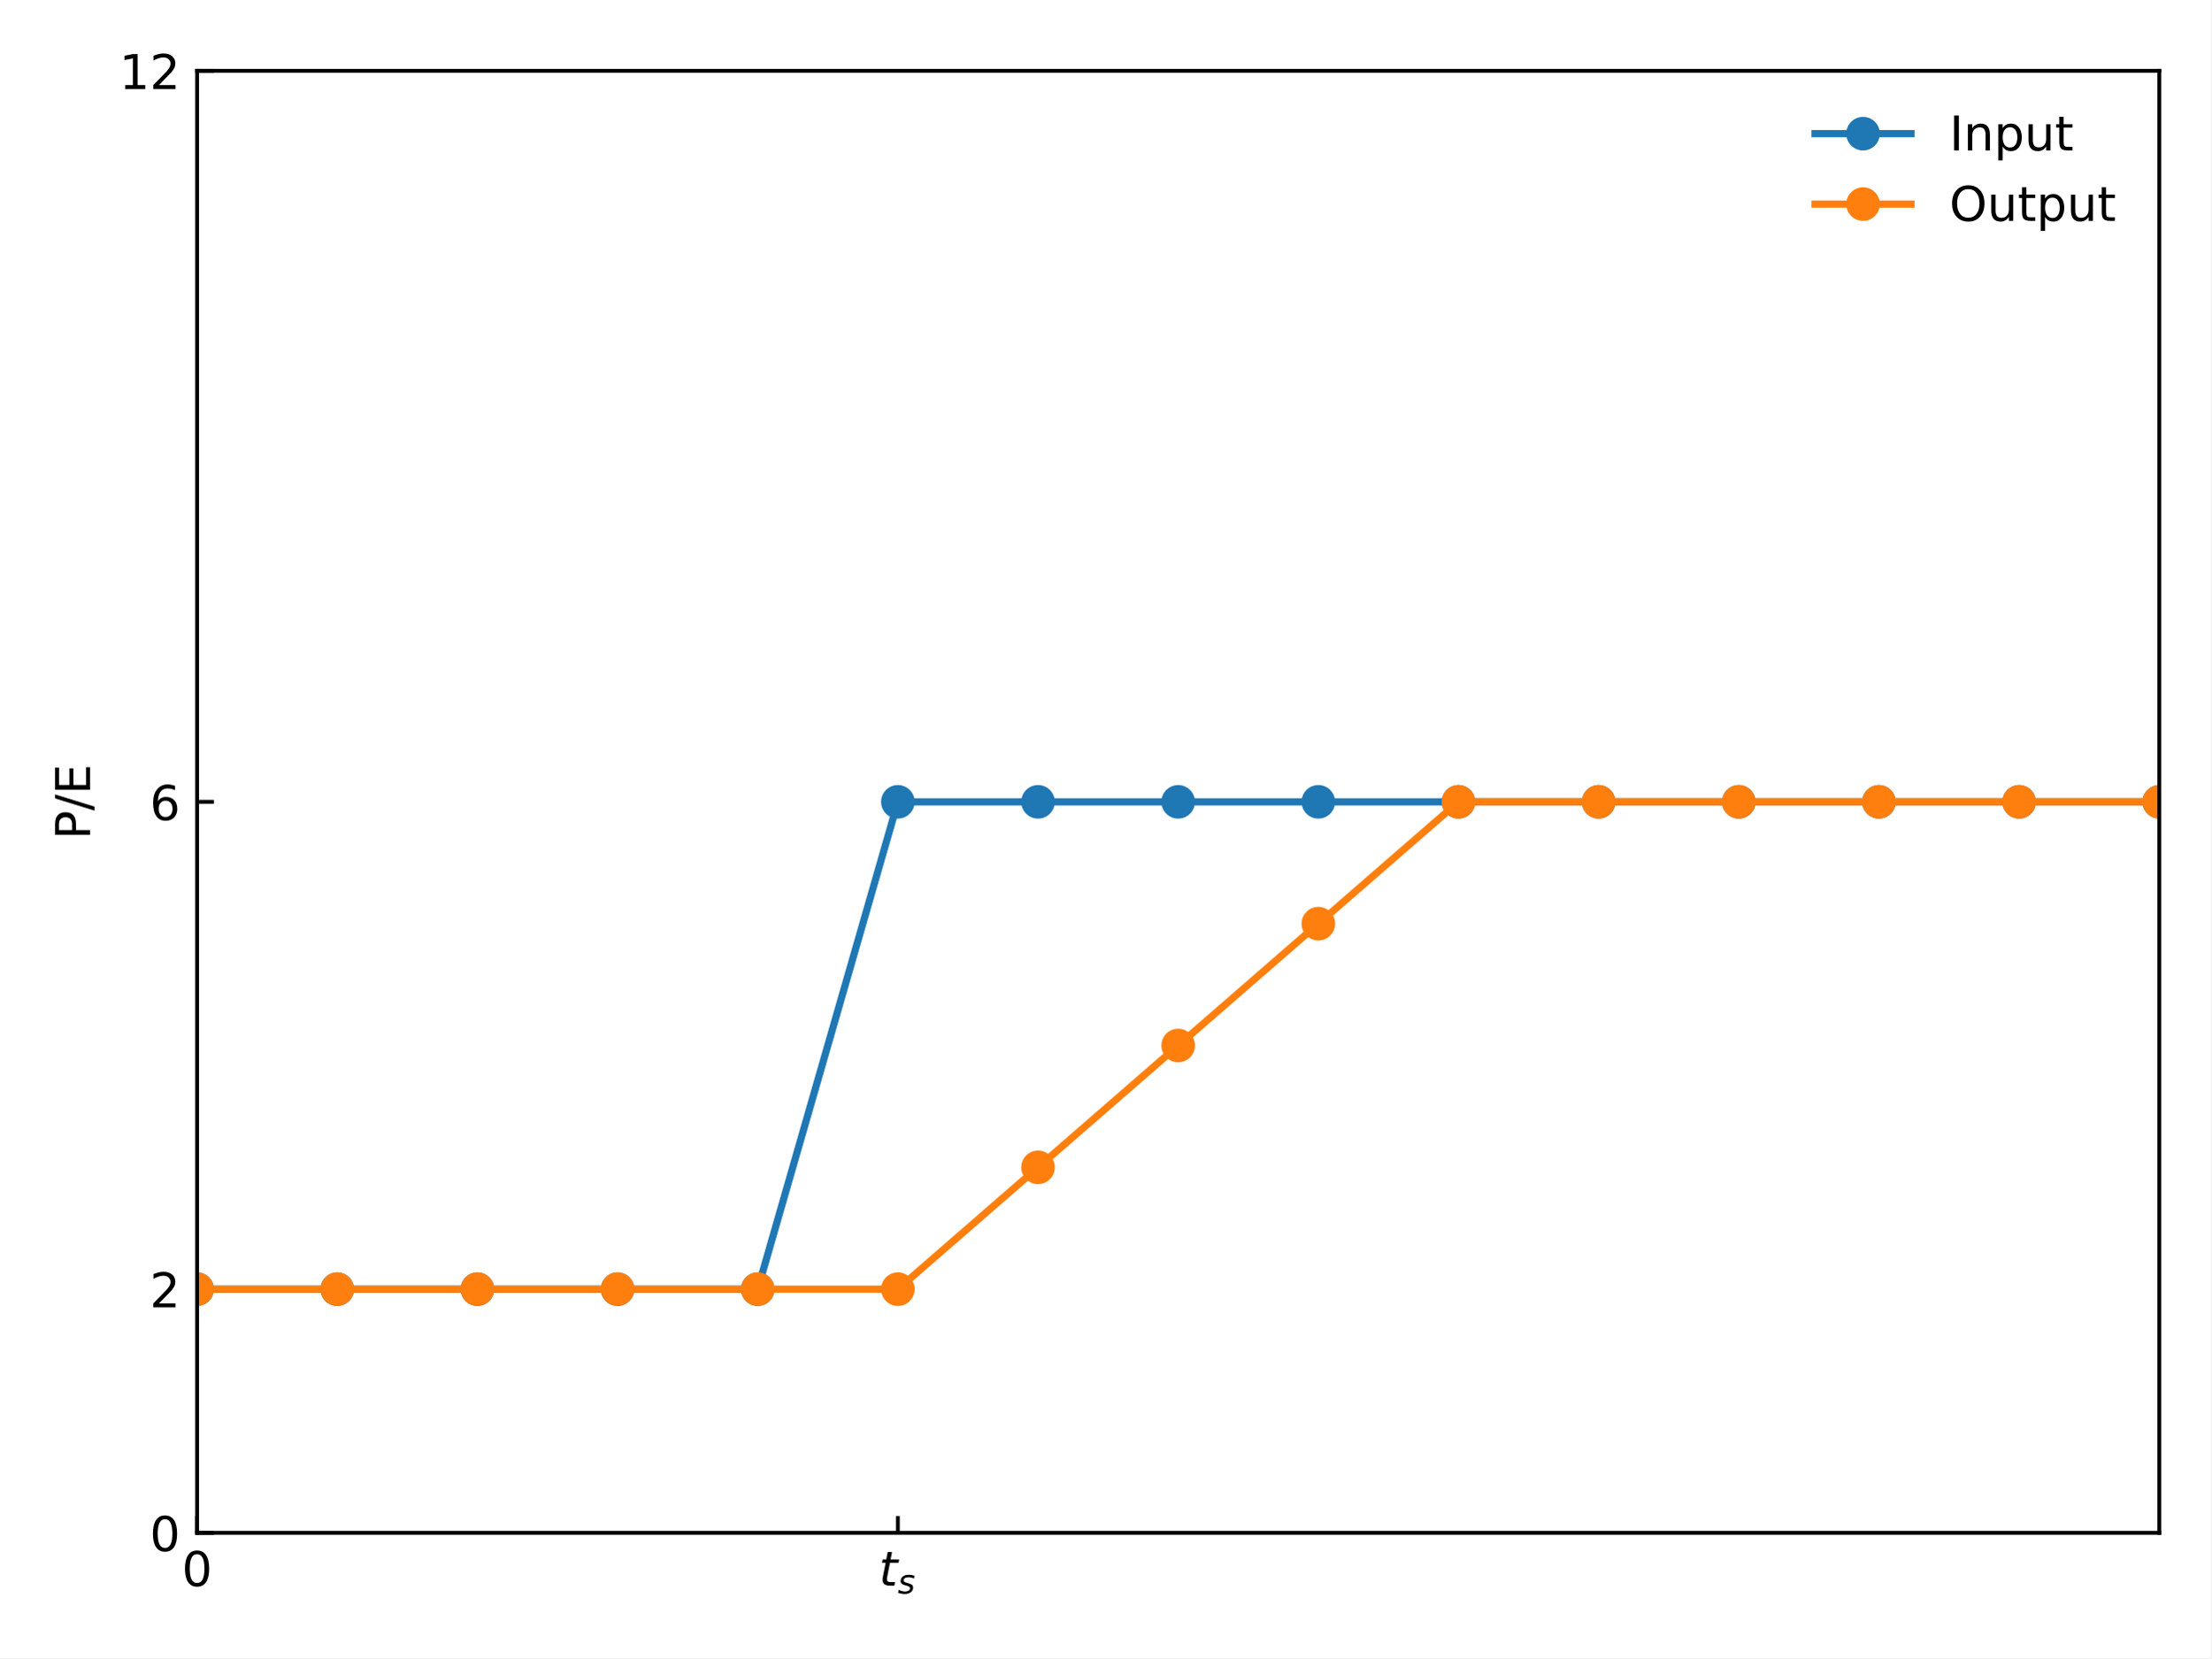
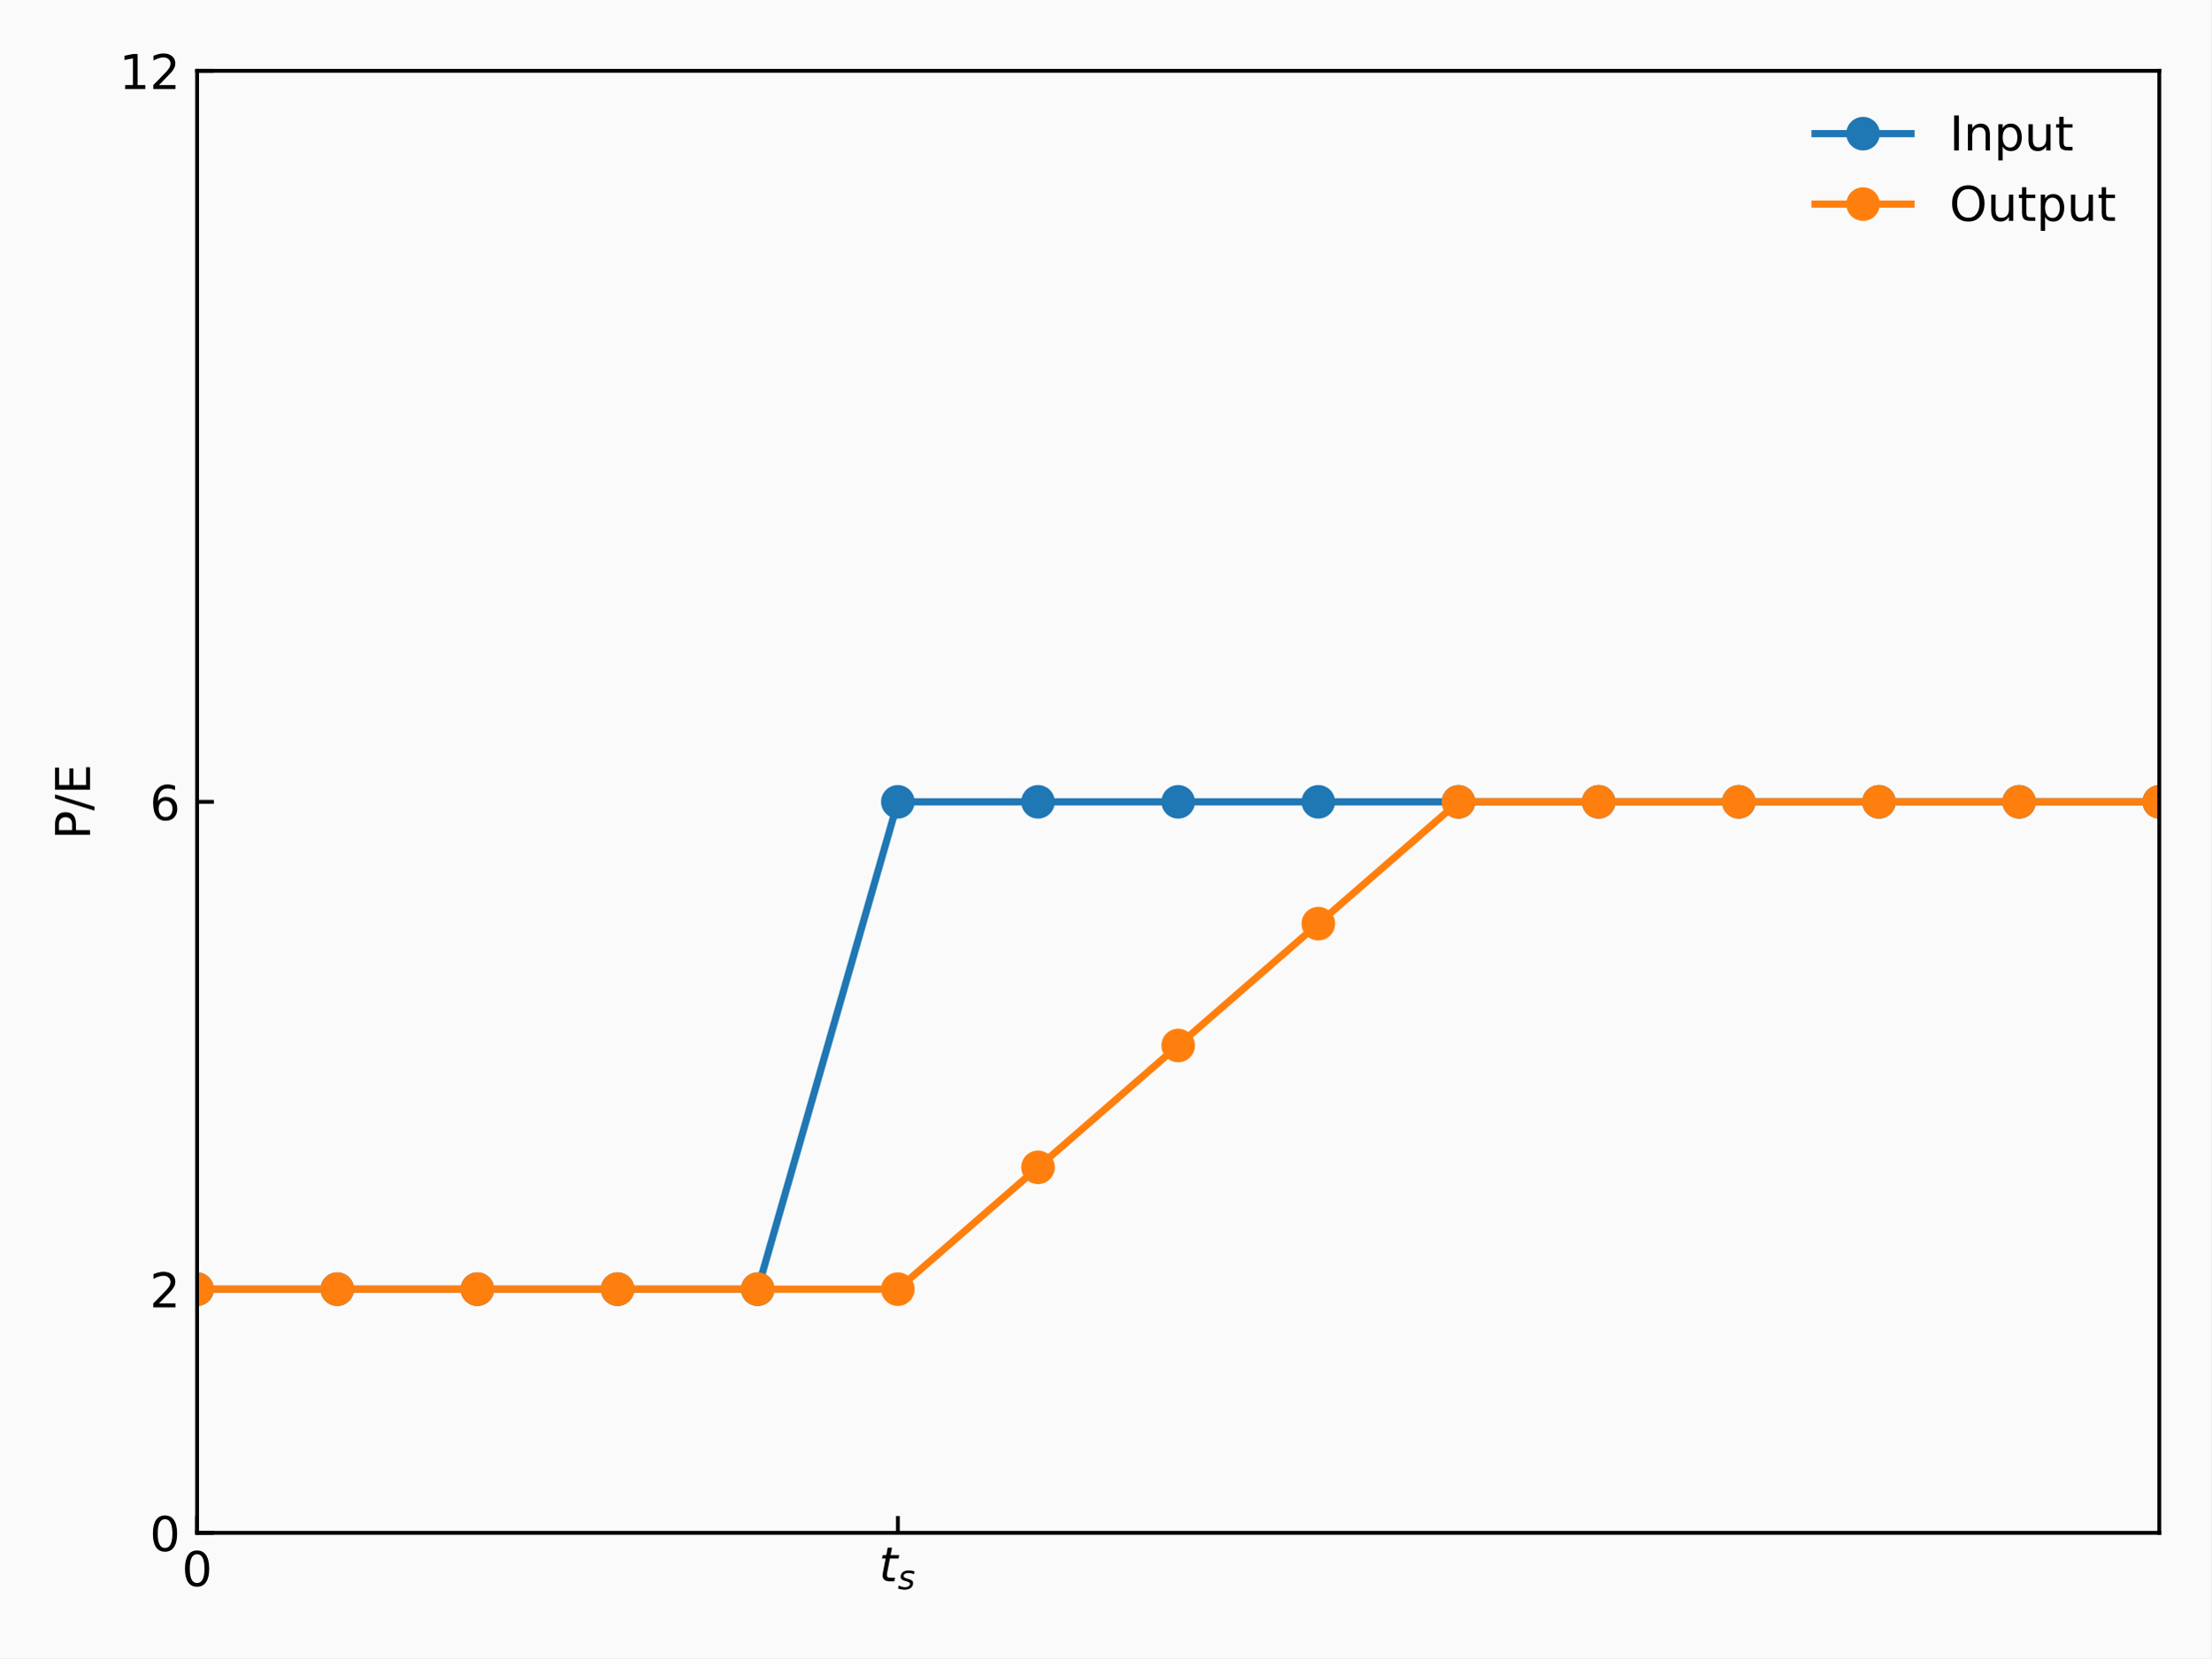
<svg xmlns="http://www.w3.org/2000/svg" xmlns:xlink="http://www.w3.org/1999/xlink" width="460.8pt" height="345.6pt" viewBox="0 0 460.8 345.6" version="1.1">
  <defs>
    <style type="text/css">*{stroke-linejoin: round; stroke-linecap: butt}</style>
  </defs>
  <g id="figure_1">
    <g id="patch_1">
-       <path d="M 0 345.6  L 460.8 345.6  L 460.8 0  L 0 0  z " style="fill: #ffffff" />
+       <path d="M 0 345.6  L 460.8 345.6  L 460.8 0  L 0 0  z " style="fill: #fafafa" />
    </g>
    <g id="axes_1">
      <g id="patch_2">
-         <path d="M 41.07 319.492  L 450 319.492  L 450 14.76  L 41.07 14.76  z " style="fill: #ffffff" />
+         <path d="M 41.07 319.492  L 450 319.492  L 450 14.76  L 41.07 14.76  z " style="fill: #fafafa" />
      </g>
      <g id="matplotlib.axis_1">
        <g id="xtick_1">
          <g id="line2d_1">
            <defs>
-               <path id="m1a9ee72dac" d="M 0 0  L 0 -3.5  " style="stroke: #000000; stroke-width: 0.8" />
+               <path id="m46d130ac67" d="M 0 0  L 0 -3.5  " style="stroke: #000000; stroke-width: 0.8" />
            </defs>
            <g>
-               <use xlink:href="#m1a9ee72dac" x="41.07" y="319.492" style="stroke: #000000; stroke-width: 0.8" />
+               <use xlink:href="#m46d130ac67" x="41.07" y="319.492" style="stroke: #000000; stroke-width: 0.8" />
            </g>
          </g>
          <g id="text_1">
-             <g transform="translate(37.88875 330.5904) scale(0.1 -0.1)">
-               <defs>
-                 <path id="DejaVuSans-30" d="M 2034 4250  Q 1547 4250 1301 3770  Q 1056 3291 1056 2328  Q 1056 1369 1301 889  Q 1547 409 2034 409  Q 2525 409 2770 889  Q 3016 1369 3016 2328  Q 3016 3291 2770 3770  Q 2525 4250 2034 4250  z M 2034 4750  Q 2819 4750 3233 4129  Q 3647 3509 3647 2328  Q 3647 1150 3233 529  Q 2819 -91 2034 -91  Q 1250 -91 836 529  Q 422 1150 422 2328  Q 422 3509 836 4129  Q 1250 4750 2034 4750  z " transform="scale(0.015625)" />
-               </defs>
-               <use xlink:href="#DejaVuSans-30" />
-             </g>
+             <text style="font: 10px 'DejaVu Sans', 'Bitstream Vera Sans', 'Computer Modern Sans Serif', 'Lucida Grande', 'Verdana', 'Geneva', 'Lucid', 'Arial', 'Helvetica', 'Avant Garde', sans-serif; text-anchor: middle" x="41.07" y="330.59" transform="rotate(-0 41.07 330.5904)">0</text>
          </g>
        </g>
        <g id="xtick_2">
          <g id="line2d_2">
            <g>
-               <use xlink:href="#m1a9ee72dac" x="187.116" y="319.492" style="stroke: #000000; stroke-width: 0.8" />
+               <use xlink:href="#m46d130ac67" x="187.116" y="319.492" style="stroke: #000000; stroke-width: 0.8" />
            </g>
          </g>
          <g id="text_2">
-             <g transform="translate(183.1664 330.5904) scale(0.1 -0.1)">
-               <defs>
-                 <path id="DejaVuSans-Oblique-74" d="M 2706 3500  L 2619 3053  L 1472 3053  L 1100 1153  Q 1081 1047 1072 975  Q 1063 903 1063 863  Q 1063 663 1183 572  Q 1303 481 1569 481  L 2150 481  L 2053 0  L 1503 0  Q 991 0 739 200  Q 488 400 488 806  Q 488 878 497 964  Q 506 1050 525 1153  L 897 3053  L 409 3053  L 500 3500  L 978 3500  L 1172 4494  L 1747 4494  L 1556 3500  L 2706 3500  z " transform="scale(0.015625)" />
-                 <path id="DejaVuSans-Oblique-73" d="M 3200 3397  L 3091 2853  Q 2863 2978 2609 3040  Q 2356 3103 2088 3103  Q 1634 3103 1373 2948  Q 1113 2794 1113 2528  Q 1113 2219 1719 2053  Q 1766 2041 1788 2034  L 1972 1978  Q 2547 1819 2739 1644  Q 2931 1469 2931 1166  Q 2931 609 2489 259  Q 2047 -91 1331 -91  Q 1053 -91 747 -37  Q 441 16 72 128  L 184 722  Q 500 559 806 475  Q 1113 391 1394 391  Q 1816 391 2080 572  Q 2344 753 2344 1031  Q 2344 1331 1650 1516  L 1591 1531  L 1394 1581  Q 956 1697 753 1886  Q 550 2075 550 2369  Q 550 2928 970 3256  Q 1391 3584 2113 3584  Q 2397 3584 2667 3537  Q 2938 3491 3200 3397  z " transform="scale(0.015625)" />
-               </defs>
-               <use xlink:href="#DejaVuSans-Oblique-74" transform="translate(0 0.78125)" />
-               <use xlink:href="#DejaVuSans-Oblique-73" transform="translate(39.20898 -15.625) scale(0.7)" />
+             <g transform="translate(183.1664 330.5904)">
+               <text>
+                 <tspan style="font: oblique 10px 'DejaVu Sans'" x="0" y="-0.984">t</tspan>
+                 <tspan style="font: oblique 7px 'DejaVu Sans'" x="3.921" y="0.656">s</tspan>
+               </text>
            </g>
          </g>
        </g>
      </g>
      <g id="matplotlib.axis_2">
        <g id="ytick_1">
          <g id="line2d_3">
            <defs>
-               <path id="ma8c2fd67a9" d="M 0 0  L 3.5 0  " style="stroke: #000000; stroke-width: 0.8" />
+               <path id="m0515767377" d="M 0 0  L 3.5 0  " style="stroke: #000000; stroke-width: 0.8" />
            </defs>
            <g>
-               <use xlink:href="#ma8c2fd67a9" x="41.07" y="319.492" style="stroke: #000000; stroke-width: 0.8" />
+               <use xlink:href="#m0515767377" x="41.07" y="319.492" style="stroke: #000000; stroke-width: 0.8" />
            </g>
          </g>
          <g id="text_3">
-             <g transform="translate(31.2075 323.2912) scale(0.1 -0.1)">
-               <use xlink:href="#DejaVuSans-30" />
-             </g>
+             <text style="font: 10px 'DejaVu Sans', 'Bitstream Vera Sans', 'Computer Modern Sans Serif', 'Lucida Grande', 'Verdana', 'Geneva', 'Lucid', 'Arial', 'Helvetica', 'Avant Garde', sans-serif; text-anchor: end" x="37.57" y="323.291" transform="rotate(-0 37.57 323.2912)">0</text>
          </g>
        </g>
        <g id="ytick_2">
          <g id="line2d_4">
            <g>
-               <use xlink:href="#ma8c2fd67a9" x="41.07" y="268.703" style="stroke: #000000; stroke-width: 0.8" />
+               <use xlink:href="#m0515767377" x="41.07" y="268.703" style="stroke: #000000; stroke-width: 0.8" />
            </g>
          </g>
          <g id="text_4">
-             <g transform="translate(31.2075 272.5026) scale(0.1 -0.1)">
-               <defs>
-                 <path id="DejaVuSans-32" d="M 1228 531  L 3431 531  L 3431 0  L 469 0  L 469 531  Q 828 903 1448 1529  Q 2069 2156 2228 2338  Q 2531 2678 2651 2914  Q 2772 3150 2772 3378  Q 2772 3750 2511 3984  Q 2250 4219 1831 4219  Q 1534 4219 1204 4116  Q 875 4013 500 3803  L 500 4441  Q 881 4594 1212 4672  Q 1544 4750 1819 4750  Q 2544 4750 2975 4387  Q 3406 4025 3406 3419  Q 3406 3131 3298 2873  Q 3191 2616 2906 2266  Q 2828 2175 2409 1742  Q 1991 1309 1228 531  z " transform="scale(0.015625)" />
-               </defs>
-               <use xlink:href="#DejaVuSans-32" />
-             </g>
+             <text style="font: 10px 'DejaVu Sans', 'Bitstream Vera Sans', 'Computer Modern Sans Serif', 'Lucida Grande', 'Verdana', 'Geneva', 'Lucid', 'Arial', 'Helvetica', 'Avant Garde', sans-serif; text-anchor: end" x="37.57" y="272.503" transform="rotate(-0 37.57 272.5026)">2</text>
          </g>
        </g>
        <g id="ytick_3">
          <g id="line2d_5">
            <g>
-               <use xlink:href="#ma8c2fd67a9" x="41.07" y="167.126" style="stroke: #000000; stroke-width: 0.8" />
+               <use xlink:href="#m0515767377" x="41.07" y="167.126" style="stroke: #000000; stroke-width: 0.8" />
            </g>
          </g>
          <g id="text_5">
-             <g transform="translate(31.2075 170.9252) scale(0.1 -0.1)">
-               <defs>
-                 <path id="DejaVuSans-36" d="M 2113 2584  Q 1688 2584 1439 2293  Q 1191 2003 1191 1497  Q 1191 994 1439 701  Q 1688 409 2113 409  Q 2538 409 2786 701  Q 3034 994 3034 1497  Q 3034 2003 2786 2293  Q 2538 2584 2113 2584  z M 3366 4563  L 3366 3988  Q 3128 4100 2886 4159  Q 2644 4219 2406 4219  Q 1781 4219 1451 3797  Q 1122 3375 1075 2522  Q 1259 2794 1537 2939  Q 1816 3084 2150 3084  Q 2853 3084 3261 2657  Q 3669 2231 3669 1497  Q 3669 778 3244 343  Q 2819 -91 2113 -91  Q 1303 -91 875 529  Q 447 1150 447 2328  Q 447 3434 972 4092  Q 1497 4750 2381 4750  Q 2619 4750 2861 4703  Q 3103 4656 3366 4563  z " transform="scale(0.015625)" />
-               </defs>
-               <use xlink:href="#DejaVuSans-36" />
-             </g>
+             <text style="font: 10px 'DejaVu Sans', 'Bitstream Vera Sans', 'Computer Modern Sans Serif', 'Lucida Grande', 'Verdana', 'Geneva', 'Lucid', 'Arial', 'Helvetica', 'Avant Garde', sans-serif; text-anchor: end" x="37.57" y="170.925" transform="rotate(-0 37.57 170.9252)">6</text>
          </g>
        </g>
        <g id="ytick_4">
          <g id="line2d_6">
            <g>
-               <use xlink:href="#ma8c2fd67a9" x="41.07" y="14.76" style="stroke: #000000; stroke-width: 0.8" />
+               <use xlink:href="#m0515767377" x="41.07" y="14.76" style="stroke: #000000; stroke-width: 0.8" />
            </g>
          </g>
          <g id="text_6">
-             <g transform="translate(24.845 18.55922) scale(0.1 -0.1)">
-               <defs>
-                 <path id="DejaVuSans-31" d="M 794 531  L 1825 531  L 1825 4091  L 703 3866  L 703 4441  L 1819 4666  L 2450 4666  L 2450 531  L 3481 531  L 3481 0  L 794 0  L 794 531  z " transform="scale(0.015625)" />
-               </defs>
-               <use xlink:href="#DejaVuSans-31" />
-               <use xlink:href="#DejaVuSans-32" x="63.623" />
-             </g>
+             <text style="font: 10px 'DejaVu Sans', 'Bitstream Vera Sans', 'Computer Modern Sans Serif', 'Lucida Grande', 'Verdana', 'Geneva', 'Lucid', 'Arial', 'Helvetica', 'Avant Garde', sans-serif; text-anchor: end" x="37.57" y="18.559" transform="rotate(-0 37.57 18.55922)">12</text>
          </g>
        </g>
        <g id="text_7">
-           <g transform="translate(18.76531 174.9846) rotate(-90) scale(0.1 -0.1)">
-             <defs>
-               <path id="DejaVuSans-50" d="M 1259 4147  L 1259 2394  L 2053 2394  Q 2494 2394 2734 2622  Q 2975 2850 2975 3272  Q 2975 3691 2734 3919  Q 2494 4147 2053 4147  L 1259 4147  z M 628 4666  L 2053 4666  Q 2838 4666 3239 4311  Q 3641 3956 3641 3272  Q 3641 2581 3239 2228  Q 2838 1875 2053 1875  L 1259 1875  L 1259 0  L 628 0  L 628 4666  z " transform="scale(0.015625)" />
-               <path id="DejaVuSans-2f" d="M 1625 4666  L 2156 4666  L 531 -594  L 0 -594  L 1625 4666  z " transform="scale(0.015625)" />
-               <path id="DejaVuSans-45" d="M 628 4666  L 3578 4666  L 3578 4134  L 1259 4134  L 1259 2753  L 3481 2753  L 3481 2222  L 1259 2222  L 1259 531  L 3634 531  L 3634 0  L 628 0  L 628 4666  z " transform="scale(0.015625)" />
-             </defs>
-             <use xlink:href="#DejaVuSans-50" />
-             <use xlink:href="#DejaVuSans-2f" x="60.303" />
-             <use xlink:href="#DejaVuSans-45" x="93.994" />
-           </g>
+           <text style="font: 10px 'DejaVu Sans', 'Bitstream Vera Sans', 'Computer Modern Sans Serif', 'Lucida Grande', 'Verdana', 'Geneva', 'Lucid', 'Arial', 'Helvetica', 'Avant Garde', sans-serif; text-anchor: middle" x="18.765" y="167.126" transform="rotate(-90 18.76531 167.126)">P/E</text>
        </g>
      </g>
      <g id="line2d_7">
-         <path d="M 41.07 268.703  L 70.279 268.703  L 99.489 268.703  L 128.698 268.703  L 157.907 268.703  L 187.116 167.126  L 216.326 167.126  L 245.535 167.126  L 274.744 167.126  L 303.954 167.126  L 333.163 167.126  L 362.372 167.126  L 391.581 167.126  L 420.791 167.126  L 450 167.126  " clip-path="url(#p9894cbb06c)" style="fill: none; stroke: #1f77b4; stroke-width: 1.5; stroke-linecap: square" />
+         <path d="M 41.07 268.703  L 70.279 268.703  L 99.489 268.703  L 128.698 268.703  L 157.907 268.703  L 187.116 167.126  L 216.326 167.126  L 245.535 167.126  L 274.744 167.126  L 303.954 167.126  L 333.163 167.126  L 362.372 167.126  L 391.581 167.126  L 420.791 167.126  L 450 167.126  " clip-path="url(#p7d12a67f3f)" style="fill: none; stroke: #1f77b4; stroke-width: 1.5; stroke-linecap: square" />
        <defs>
-           <path id="m4d63beccbe" d="M 0 3  C 0.796 3 1.559 2.684 2.121 2.121  C 2.684 1.559 3 0.796 3 0  C 3 -0.796 2.684 -1.559 2.121 -2.121  C 1.559 -2.684 0.796 -3 0 -3  C -0.796 -3 -1.559 -2.684 -2.121 -2.121  C -2.684 -1.559 -3 -0.796 -3 0  C -3 0.796 -2.684 1.559 -2.121 2.121  C -1.559 2.684 -0.796 3 0 3  z " style="stroke: #1f77b4" />
+           <path id="mab446f61ba" d="M 0 3  C 0.796 3 1.559 2.684 2.121 2.121  C 2.684 1.559 3 0.796 3 0  C 3 -0.796 2.684 -1.559 2.121 -2.121  C 1.559 -2.684 0.796 -3 0 -3  C -0.796 -3 -1.559 -2.684 -2.121 -2.121  C -2.684 -1.559 -3 -0.796 -3 0  C -3 0.796 -2.684 1.559 -2.121 2.121  C -1.559 2.684 -0.796 3 0 3  z " style="stroke: #1f77b4" />
        </defs>
-         <g clip-path="url(#p9894cbb06c)">
-           <use xlink:href="#m4d63beccbe" x="41.07" y="268.703" style="fill: #1f77b4; stroke: #1f77b4" />
-           <use xlink:href="#m4d63beccbe" x="70.279" y="268.703" style="fill: #1f77b4; stroke: #1f77b4" />
-           <use xlink:href="#m4d63beccbe" x="99.489" y="268.703" style="fill: #1f77b4; stroke: #1f77b4" />
-           <use xlink:href="#m4d63beccbe" x="128.698" y="268.703" style="fill: #1f77b4; stroke: #1f77b4" />
-           <use xlink:href="#m4d63beccbe" x="157.907" y="268.703" style="fill: #1f77b4; stroke: #1f77b4" />
-           <use xlink:href="#m4d63beccbe" x="187.116" y="167.126" style="fill: #1f77b4; stroke: #1f77b4" />
-           <use xlink:href="#m4d63beccbe" x="216.326" y="167.126" style="fill: #1f77b4; stroke: #1f77b4" />
-           <use xlink:href="#m4d63beccbe" x="245.535" y="167.126" style="fill: #1f77b4; stroke: #1f77b4" />
-           <use xlink:href="#m4d63beccbe" x="274.744" y="167.126" style="fill: #1f77b4; stroke: #1f77b4" />
-           <use xlink:href="#m4d63beccbe" x="303.954" y="167.126" style="fill: #1f77b4; stroke: #1f77b4" />
-           <use xlink:href="#m4d63beccbe" x="333.163" y="167.126" style="fill: #1f77b4; stroke: #1f77b4" />
-           <use xlink:href="#m4d63beccbe" x="362.372" y="167.126" style="fill: #1f77b4; stroke: #1f77b4" />
-           <use xlink:href="#m4d63beccbe" x="391.581" y="167.126" style="fill: #1f77b4; stroke: #1f77b4" />
-           <use xlink:href="#m4d63beccbe" x="420.791" y="167.126" style="fill: #1f77b4; stroke: #1f77b4" />
-           <use xlink:href="#m4d63beccbe" x="450" y="167.126" style="fill: #1f77b4; stroke: #1f77b4" />
+         <g clip-path="url(#p7d12a67f3f)">
+           <use xlink:href="#mab446f61ba" x="41.07" y="268.703" style="fill: #1f77b4; stroke: #1f77b4" />
+           <use xlink:href="#mab446f61ba" x="70.279" y="268.703" style="fill: #1f77b4; stroke: #1f77b4" />
+           <use xlink:href="#mab446f61ba" x="99.489" y="268.703" style="fill: #1f77b4; stroke: #1f77b4" />
+           <use xlink:href="#mab446f61ba" x="128.698" y="268.703" style="fill: #1f77b4; stroke: #1f77b4" />
+           <use xlink:href="#mab446f61ba" x="157.907" y="268.703" style="fill: #1f77b4; stroke: #1f77b4" />
+           <use xlink:href="#mab446f61ba" x="187.116" y="167.126" style="fill: #1f77b4; stroke: #1f77b4" />
+           <use xlink:href="#mab446f61ba" x="216.326" y="167.126" style="fill: #1f77b4; stroke: #1f77b4" />
+           <use xlink:href="#mab446f61ba" x="245.535" y="167.126" style="fill: #1f77b4; stroke: #1f77b4" />
+           <use xlink:href="#mab446f61ba" x="274.744" y="167.126" style="fill: #1f77b4; stroke: #1f77b4" />
+           <use xlink:href="#mab446f61ba" x="303.954" y="167.126" style="fill: #1f77b4; stroke: #1f77b4" />
+           <use xlink:href="#mab446f61ba" x="333.163" y="167.126" style="fill: #1f77b4; stroke: #1f77b4" />
+           <use xlink:href="#mab446f61ba" x="362.372" y="167.126" style="fill: #1f77b4; stroke: #1f77b4" />
+           <use xlink:href="#mab446f61ba" x="391.581" y="167.126" style="fill: #1f77b4; stroke: #1f77b4" />
+           <use xlink:href="#mab446f61ba" x="420.791" y="167.126" style="fill: #1f77b4; stroke: #1f77b4" />
+           <use xlink:href="#mab446f61ba" x="450" y="167.126" style="fill: #1f77b4; stroke: #1f77b4" />
        </g>
      </g>
      <g id="line2d_8">
-         <path d="M 41.07 268.703  L 70.279 268.703  L 99.489 268.703  L 128.698 268.703  L 157.907 268.703  L 187.116 268.703  L 216.326 243.309  L 245.535 217.915  L 274.744 192.52  L 303.954 167.126  L 333.163 167.126  L 362.372 167.126  L 391.581 167.126  L 420.791 167.126  L 450 167.126  " clip-path="url(#p9894cbb06c)" style="fill: none; stroke: #ff7f0e; stroke-width: 1.5; stroke-linecap: square" />
+         <path d="M 41.07 268.703  L 70.279 268.703  L 99.489 268.703  L 128.698 268.703  L 157.907 268.703  L 187.116 268.703  L 216.326 243.309  L 245.535 217.915  L 274.744 192.52  L 303.954 167.126  L 333.163 167.126  L 362.372 167.126  L 391.581 167.126  L 420.791 167.126  L 450 167.126  " clip-path="url(#p7d12a67f3f)" style="fill: none; stroke: #ff7f0e; stroke-width: 1.5; stroke-linecap: square" />
        <defs>
-           <path id="m0e4c60f803" d="M 0 3  C 0.796 3 1.559 2.684 2.121 2.121  C 2.684 1.559 3 0.796 3 0  C 3 -0.796 2.684 -1.559 2.121 -2.121  C 1.559 -2.684 0.796 -3 0 -3  C -0.796 -3 -1.559 -2.684 -2.121 -2.121  C -2.684 -1.559 -3 -0.796 -3 0  C -3 0.796 -2.684 1.559 -2.121 2.121  C -1.559 2.684 -0.796 3 0 3  z " style="stroke: #ff7f0e" />
+           <path id="mf49de626da" d="M 0 3  C 0.796 3 1.559 2.684 2.121 2.121  C 2.684 1.559 3 0.796 3 0  C 3 -0.796 2.684 -1.559 2.121 -2.121  C 1.559 -2.684 0.796 -3 0 -3  C -0.796 -3 -1.559 -2.684 -2.121 -2.121  C -2.684 -1.559 -3 -0.796 -3 0  C -3 0.796 -2.684 1.559 -2.121 2.121  C -1.559 2.684 -0.796 3 0 3  z " style="stroke: #ff7f0e" />
        </defs>
-         <g clip-path="url(#p9894cbb06c)">
-           <use xlink:href="#m0e4c60f803" x="41.07" y="268.703" style="fill: #ff7f0e; stroke: #ff7f0e" />
-           <use xlink:href="#m0e4c60f803" x="70.279" y="268.703" style="fill: #ff7f0e; stroke: #ff7f0e" />
-           <use xlink:href="#m0e4c60f803" x="99.489" y="268.703" style="fill: #ff7f0e; stroke: #ff7f0e" />
-           <use xlink:href="#m0e4c60f803" x="128.698" y="268.703" style="fill: #ff7f0e; stroke: #ff7f0e" />
-           <use xlink:href="#m0e4c60f803" x="157.907" y="268.703" style="fill: #ff7f0e; stroke: #ff7f0e" />
-           <use xlink:href="#m0e4c60f803" x="187.116" y="268.703" style="fill: #ff7f0e; stroke: #ff7f0e" />
-           <use xlink:href="#m0e4c60f803" x="216.326" y="243.309" style="fill: #ff7f0e; stroke: #ff7f0e" />
-           <use xlink:href="#m0e4c60f803" x="245.535" y="217.915" style="fill: #ff7f0e; stroke: #ff7f0e" />
-           <use xlink:href="#m0e4c60f803" x="274.744" y="192.52" style="fill: #ff7f0e; stroke: #ff7f0e" />
-           <use xlink:href="#m0e4c60f803" x="303.954" y="167.126" style="fill: #ff7f0e; stroke: #ff7f0e" />
-           <use xlink:href="#m0e4c60f803" x="333.163" y="167.126" style="fill: #ff7f0e; stroke: #ff7f0e" />
-           <use xlink:href="#m0e4c60f803" x="362.372" y="167.126" style="fill: #ff7f0e; stroke: #ff7f0e" />
-           <use xlink:href="#m0e4c60f803" x="391.581" y="167.126" style="fill: #ff7f0e; stroke: #ff7f0e" />
-           <use xlink:href="#m0e4c60f803" x="420.791" y="167.126" style="fill: #ff7f0e; stroke: #ff7f0e" />
-           <use xlink:href="#m0e4c60f803" x="450" y="167.126" style="fill: #ff7f0e; stroke: #ff7f0e" />
+         <g clip-path="url(#p7d12a67f3f)">
+           <use xlink:href="#mf49de626da" x="41.07" y="268.703" style="fill: #ff7f0e; stroke: #ff7f0e" />
+           <use xlink:href="#mf49de626da" x="70.279" y="268.703" style="fill: #ff7f0e; stroke: #ff7f0e" />
+           <use xlink:href="#mf49de626da" x="99.489" y="268.703" style="fill: #ff7f0e; stroke: #ff7f0e" />
+           <use xlink:href="#mf49de626da" x="128.698" y="268.703" style="fill: #ff7f0e; stroke: #ff7f0e" />
+           <use xlink:href="#mf49de626da" x="157.907" y="268.703" style="fill: #ff7f0e; stroke: #ff7f0e" />
+           <use xlink:href="#mf49de626da" x="187.116" y="268.703" style="fill: #ff7f0e; stroke: #ff7f0e" />
+           <use xlink:href="#mf49de626da" x="216.326" y="243.309" style="fill: #ff7f0e; stroke: #ff7f0e" />
+           <use xlink:href="#mf49de626da" x="245.535" y="217.915" style="fill: #ff7f0e; stroke: #ff7f0e" />
+           <use xlink:href="#mf49de626da" x="274.744" y="192.52" style="fill: #ff7f0e; stroke: #ff7f0e" />
+           <use xlink:href="#mf49de626da" x="303.954" y="167.126" style="fill: #ff7f0e; stroke: #ff7f0e" />
+           <use xlink:href="#mf49de626da" x="333.163" y="167.126" style="fill: #ff7f0e; stroke: #ff7f0e" />
+           <use xlink:href="#mf49de626da" x="362.372" y="167.126" style="fill: #ff7f0e; stroke: #ff7f0e" />
+           <use xlink:href="#mf49de626da" x="391.581" y="167.126" style="fill: #ff7f0e; stroke: #ff7f0e" />
+           <use xlink:href="#mf49de626da" x="420.791" y="167.126" style="fill: #ff7f0e; stroke: #ff7f0e" />
+           <use xlink:href="#mf49de626da" x="450" y="167.126" style="fill: #ff7f0e; stroke: #ff7f0e" />
        </g>
      </g>
      <g id="patch_3">
        <path d="M 41.07 319.492  L 41.07 14.76  " style="fill: none; stroke: #000000; stroke-width: 0.8; stroke-linejoin: miter; stroke-linecap: square" />
      </g>
      <g id="patch_4">
        <path d="M 450 319.492  L 450 14.76  " style="fill: none; stroke: #000000; stroke-width: 0.8; stroke-linejoin: miter; stroke-linecap: square" />
      </g>
      <g id="patch_5">
        <path d="M 41.07 319.492  L 450 319.492  " style="fill: none; stroke: #000000; stroke-width: 0.8; stroke-linejoin: miter; stroke-linecap: square" />
      </g>
      <g id="patch_6">
        <path d="M 41.07 14.76  L 450 14.76  " style="fill: none; stroke: #000000; stroke-width: 0.8; stroke-linejoin: miter; stroke-linecap: square" />
      </g>
      <g id="legend_1">
        <g id="line2d_9">
          <path d="M 378.264 27.858  L 388.264 27.858  L 398.264 27.858  " style="fill: none; stroke: #1f77b4; stroke-width: 1.5; stroke-linecap: square" />
          <g>
-             <use xlink:href="#m4d63beccbe" x="388.264" y="27.858" style="fill: #1f77b4; stroke: #1f77b4" />
+             <use xlink:href="#mab446f61ba" x="388.264" y="27.858" style="fill: #1f77b4; stroke: #1f77b4" />
          </g>
        </g>
        <g id="text_8">
-           <g transform="translate(406.2641 31.35844) scale(0.1 -0.1)">
-             <defs>
-               <path id="DejaVuSans-49" d="M 628 4666  L 1259 4666  L 1259 0  L 628 0  L 628 4666  z " transform="scale(0.015625)" />
-               <path id="DejaVuSans-6e" d="M 3513 2113  L 3513 0  L 2938 0  L 2938 2094  Q 2938 2591 2744 2837  Q 2550 3084 2163 3084  Q 1697 3084 1428 2787  Q 1159 2491 1159 1978  L 1159 0  L 581 0  L 581 3500  L 1159 3500  L 1159 2956  Q 1366 3272 1645 3428  Q 1925 3584 2291 3584  Q 2894 3584 3203 3211  Q 3513 2838 3513 2113  z " transform="scale(0.015625)" />
-               <path id="DejaVuSans-70" d="M 1159 525  L 1159 -1331  L 581 -1331  L 581 3500  L 1159 3500  L 1159 2969  Q 1341 3281 1617 3432  Q 1894 3584 2278 3584  Q 2916 3584 3314 3078  Q 3713 2572 3713 1747  Q 3713 922 3314 415  Q 2916 -91 2278 -91  Q 1894 -91 1617 61  Q 1341 213 1159 525  z M 3116 1747  Q 3116 2381 2855 2742  Q 2594 3103 2138 3103  Q 1681 3103 1420 2742  Q 1159 2381 1159 1747  Q 1159 1113 1420 752  Q 1681 391 2138 391  Q 2594 391 2855 752  Q 3116 1113 3116 1747  z " transform="scale(0.015625)" />
-               <path id="DejaVuSans-75" d="M 544 1381  L 544 3500  L 1119 3500  L 1119 1403  Q 1119 906 1312 657  Q 1506 409 1894 409  Q 2359 409 2629 706  Q 2900 1003 2900 1516  L 2900 3500  L 3475 3500  L 3475 0  L 2900 0  L 2900 538  Q 2691 219 2414 64  Q 2138 -91 1772 -91  Q 1169 -91 856 284  Q 544 659 544 1381  z M 1991 3584  L 1991 3584  z " transform="scale(0.015625)" />
-               <path id="DejaVuSans-74" d="M 1172 4494  L 1172 3500  L 2356 3500  L 2356 3053  L 1172 3053  L 1172 1153  Q 1172 725 1289 603  Q 1406 481 1766 481  L 2356 481  L 2356 0  L 1766 0  Q 1100 0 847 248  Q 594 497 594 1153  L 594 3053  L 172 3053  L 172 3500  L 594 3500  L 594 4494  L 1172 4494  z " transform="scale(0.015625)" />
-             </defs>
-             <use xlink:href="#DejaVuSans-49" />
-             <use xlink:href="#DejaVuSans-6e" x="29.492" />
-             <use xlink:href="#DejaVuSans-70" x="92.871" />
-             <use xlink:href="#DejaVuSans-75" x="156.348" />
-             <use xlink:href="#DejaVuSans-74" x="219.727" />
-           </g>
+           <text style="font: 10px 'DejaVu Sans', 'Bitstream Vera Sans', 'Computer Modern Sans Serif', 'Lucida Grande', 'Verdana', 'Geneva', 'Lucid', 'Arial', 'Helvetica', 'Avant Garde', sans-serif; text-anchor: start" x="406.264" y="31.358" transform="rotate(-0 406.2641 31.35844)">Input</text>
        </g>
        <g id="line2d_10">
          <path d="M 378.264 42.537  L 388.264 42.537  L 398.264 42.537  " style="fill: none; stroke: #ff7f0e; stroke-width: 1.5; stroke-linecap: square" />
          <g>
-             <use xlink:href="#m0e4c60f803" x="388.264" y="42.537" style="fill: #ff7f0e; stroke: #ff7f0e" />
+             <use xlink:href="#mf49de626da" x="388.264" y="42.537" style="fill: #ff7f0e; stroke: #ff7f0e" />
          </g>
        </g>
        <g id="text_9">
-           <g transform="translate(406.2641 46.03656) scale(0.1 -0.1)">
-             <defs>
-               <path id="DejaVuSans-4f" d="M 2522 4238  Q 1834 4238 1429 3725  Q 1025 3213 1025 2328  Q 1025 1447 1429 934  Q 1834 422 2522 422  Q 3209 422 3611 934  Q 4013 1447 4013 2328  Q 4013 3213 3611 3725  Q 3209 4238 2522 4238  z M 2522 4750  Q 3503 4750 4090 4092  Q 4678 3434 4678 2328  Q 4678 1225 4090 567  Q 3503 -91 2522 -91  Q 1538 -91 948 565  Q 359 1222 359 2328  Q 359 3434 948 4092  Q 1538 4750 2522 4750  z " transform="scale(0.015625)" />
-             </defs>
-             <use xlink:href="#DejaVuSans-4f" />
-             <use xlink:href="#DejaVuSans-75" x="78.711" />
-             <use xlink:href="#DejaVuSans-74" x="142.09" />
-             <use xlink:href="#DejaVuSans-70" x="181.299" />
-             <use xlink:href="#DejaVuSans-75" x="244.775" />
-             <use xlink:href="#DejaVuSans-74" x="308.154" />
-           </g>
+           <text style="font: 10px 'DejaVu Sans', 'Bitstream Vera Sans', 'Computer Modern Sans Serif', 'Lucida Grande', 'Verdana', 'Geneva', 'Lucid', 'Arial', 'Helvetica', 'Avant Garde', sans-serif; text-anchor: start" x="406.264" y="46.037" transform="rotate(-0 406.2641 46.03656)">Output</text>
        </g>
      </g>
    </g>
  </g>
  <defs>
-     <clipPath id="p9894cbb06c">
+     <clipPath id="p7d12a67f3f">
      <rect x="41.07" y="14.76" width="408.93" height="304.732" />
    </clipPath>
  </defs>
</svg>
